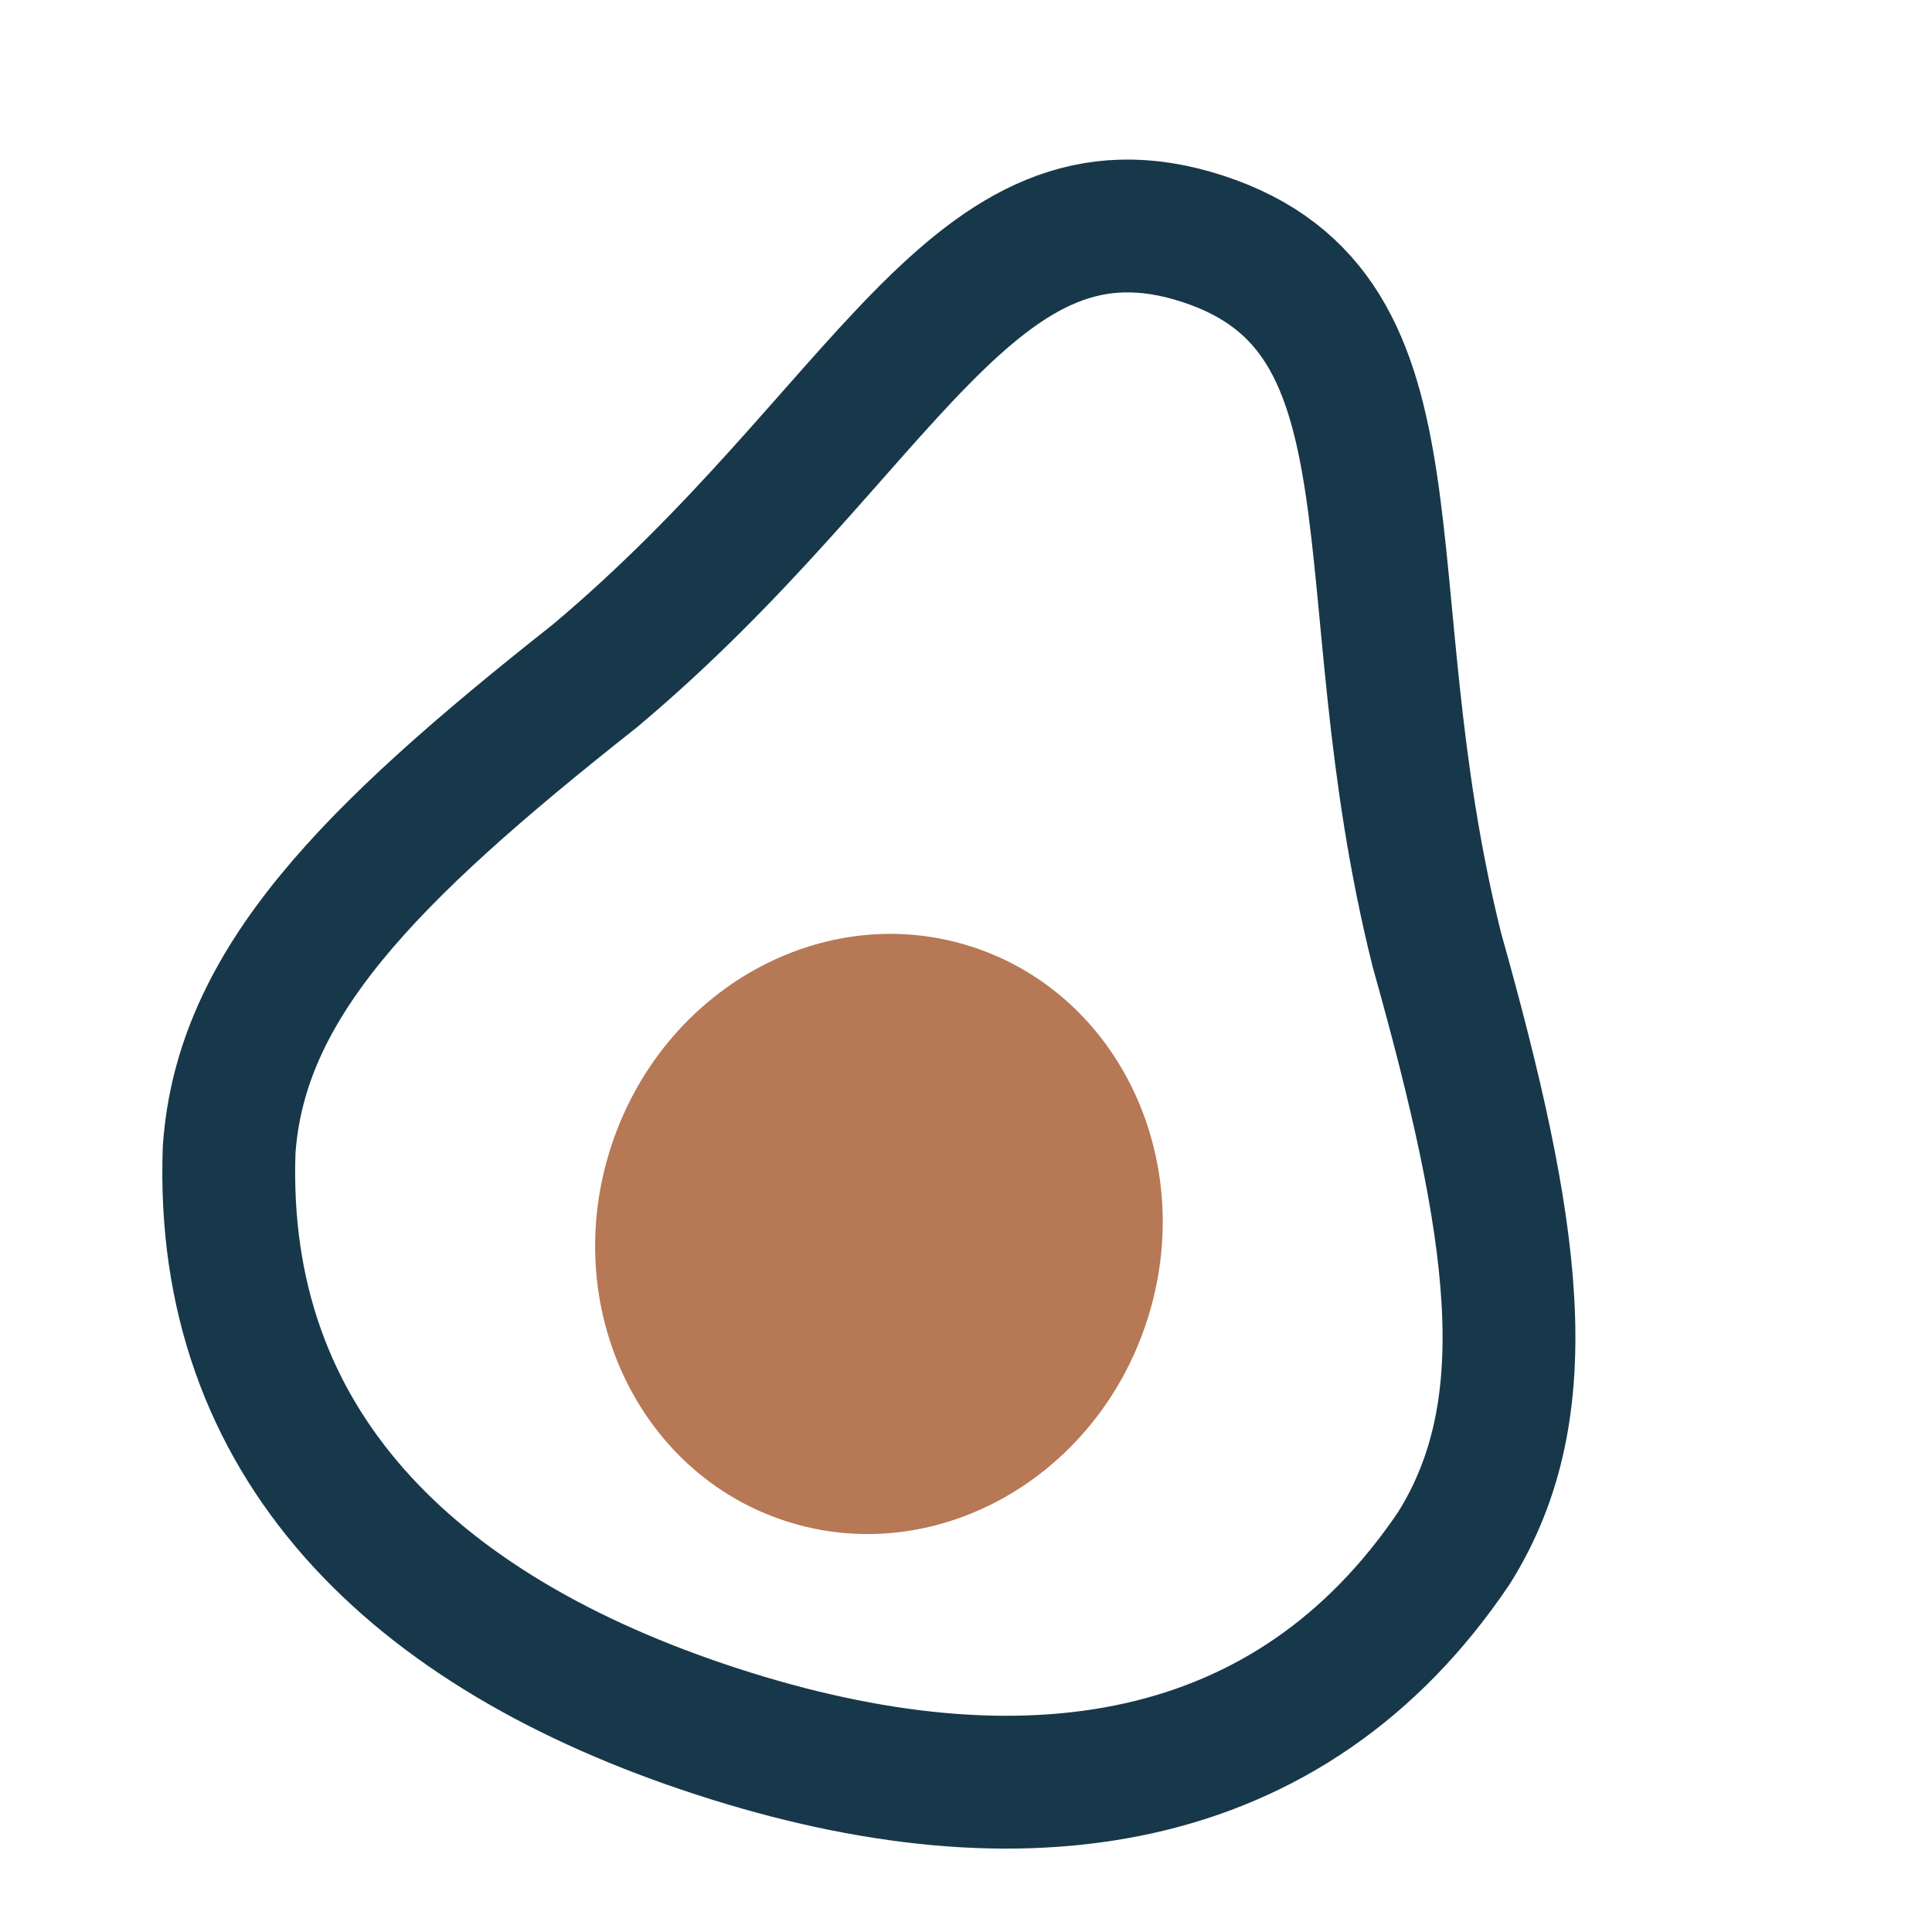
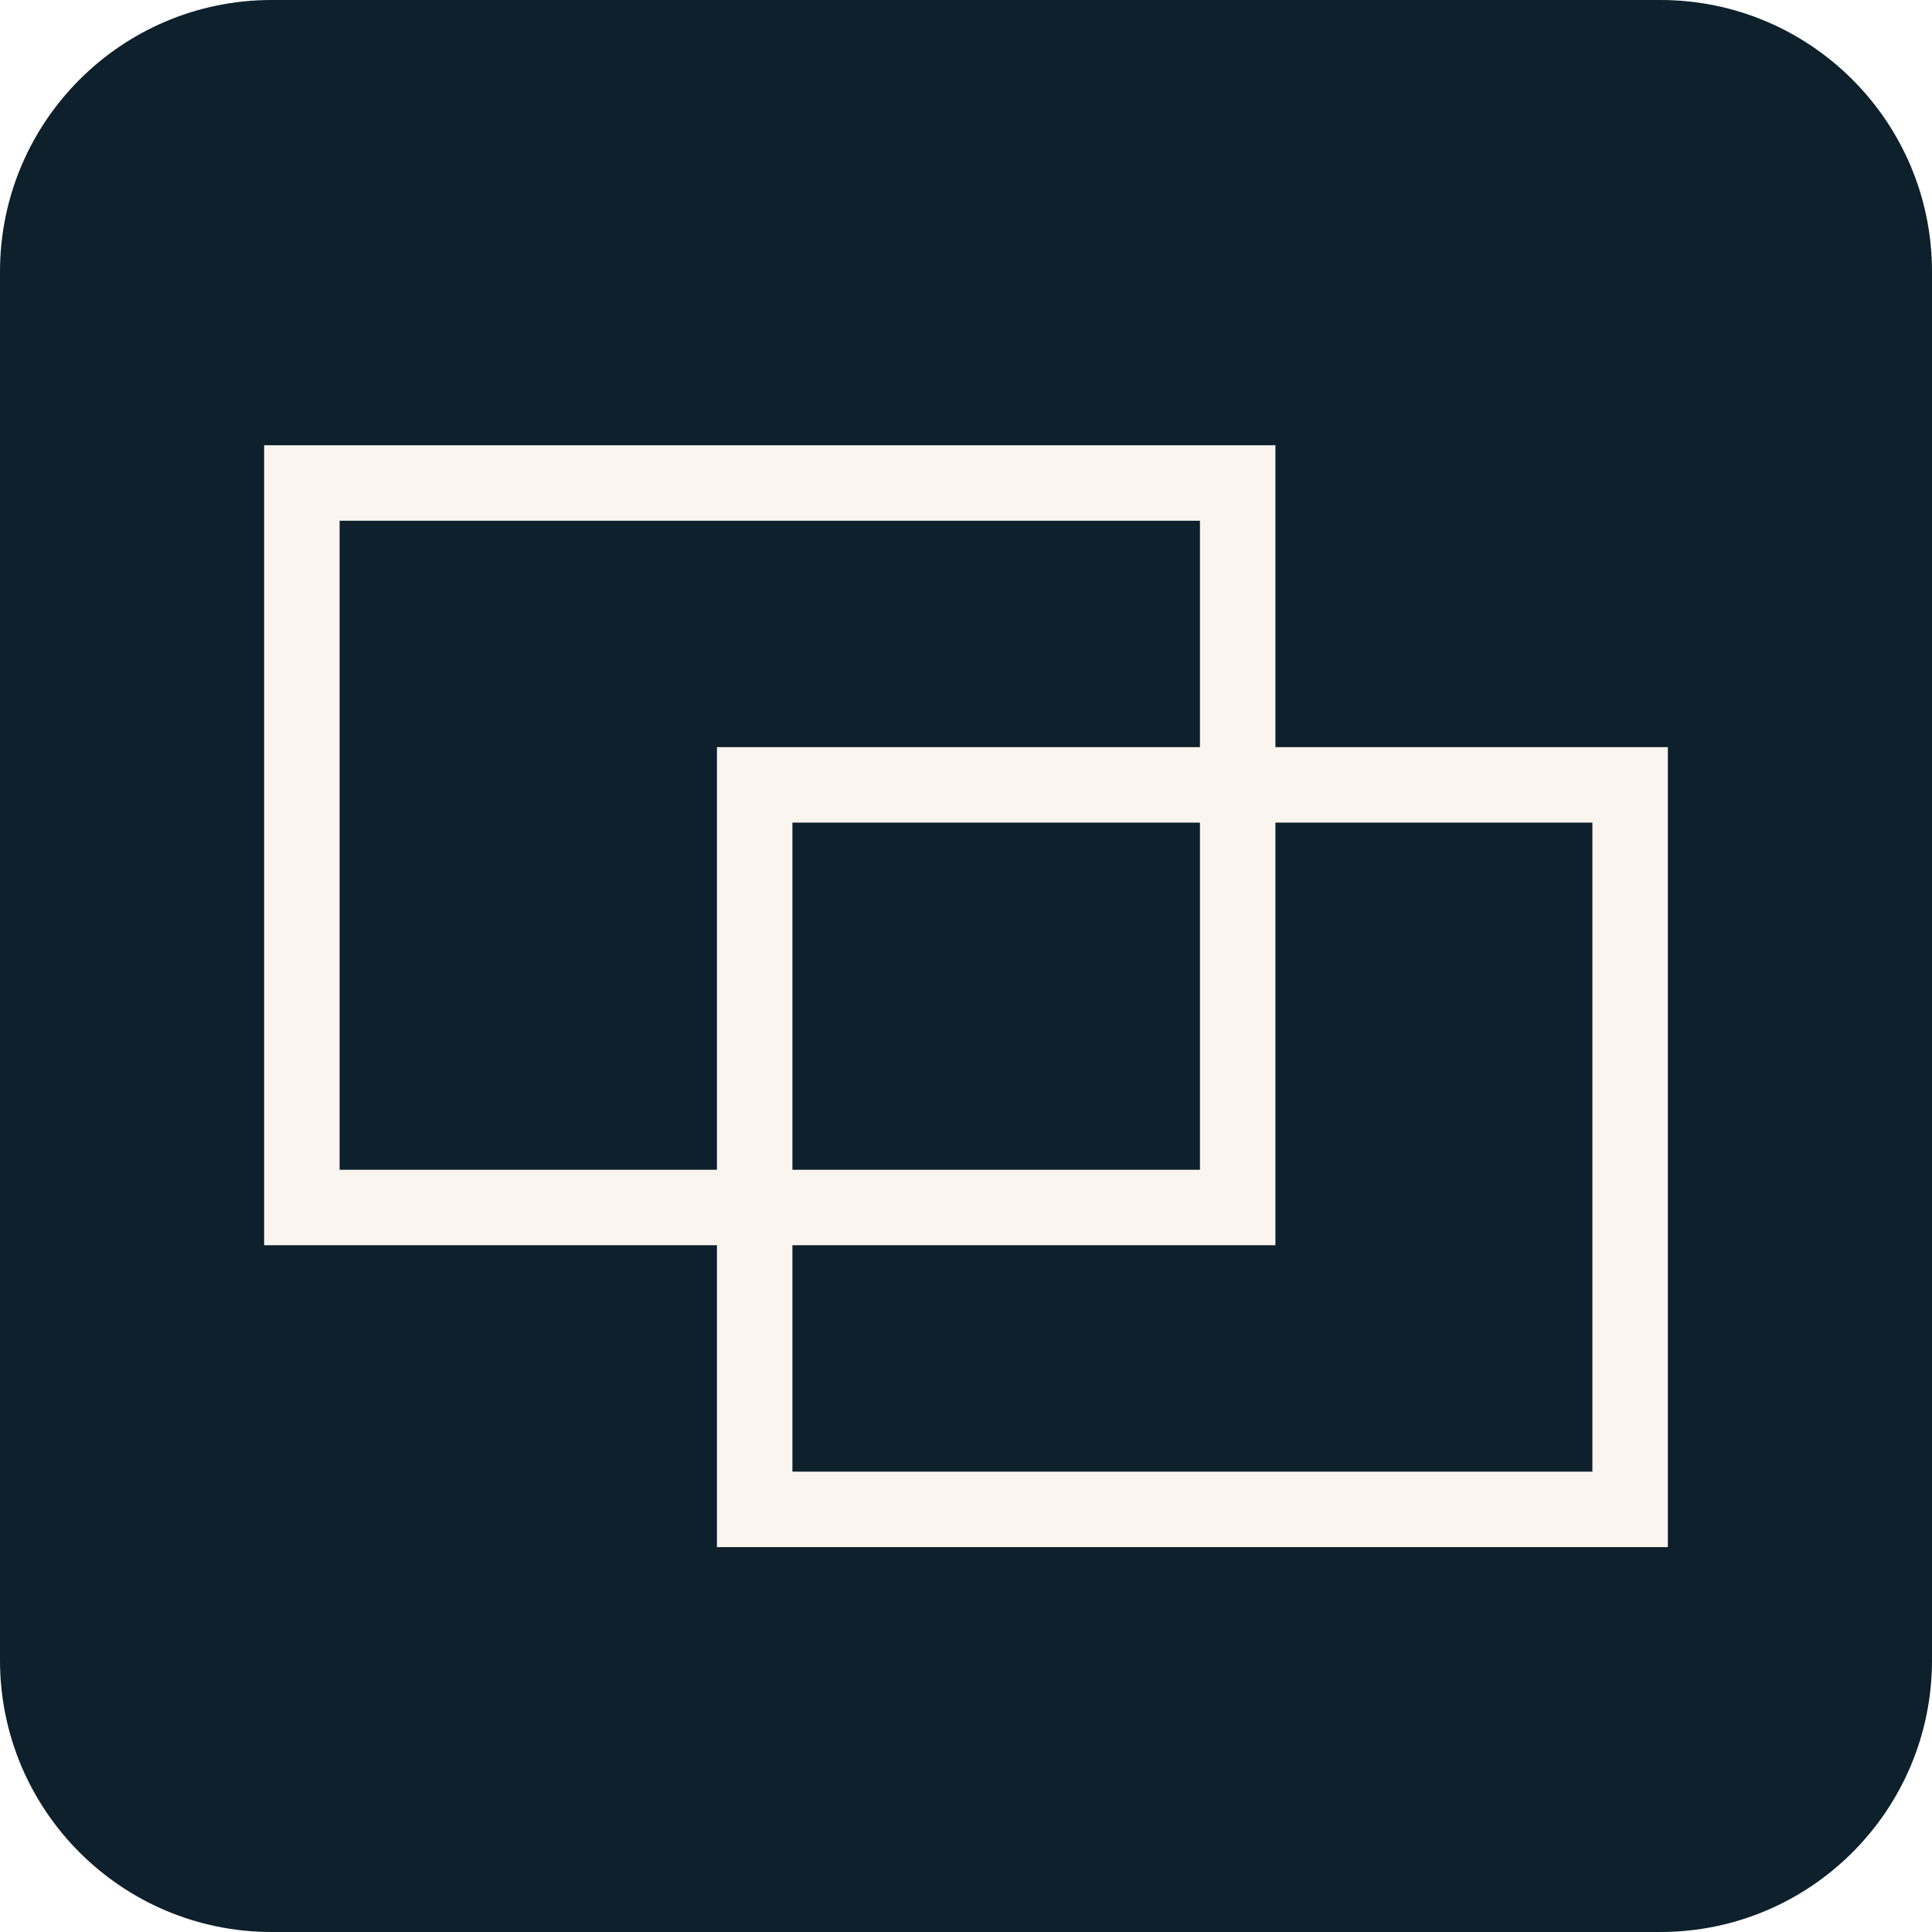
- <svg xmlns="http://www.w3.org/2000/svg" width="48" height="48" viewBox="0 0 48 48" fill="none" stroke-linecap="round" stroke-linejoin="round">
-   <g transform="rotate(18 24 24)">
-     <path d="M24 5C18 5 18 12 13 20c-4 6-6 10-5 14 2 7 8 10 16 10s14-3 16-10c1-4-1-8-5-14-5-8-5-15-11-15Z" stroke="#17384a" stroke-width="3.3" />
-     <ellipse cx="24" cy="31" rx="7" ry="7.5" fill="#b77855" />
+ <svg xmlns="http://www.w3.org/2000/svg" viewBox="0 0 64 64">
+   <rect width="64" height="64" rx="9" fill="#0d202b" />
+   <g fill="none" stroke="#faf6ef" stroke-width="2.5">
+     <path d="M10 16h31v24H10zM25 26h29v24H25z" />
  </g>
</svg>
